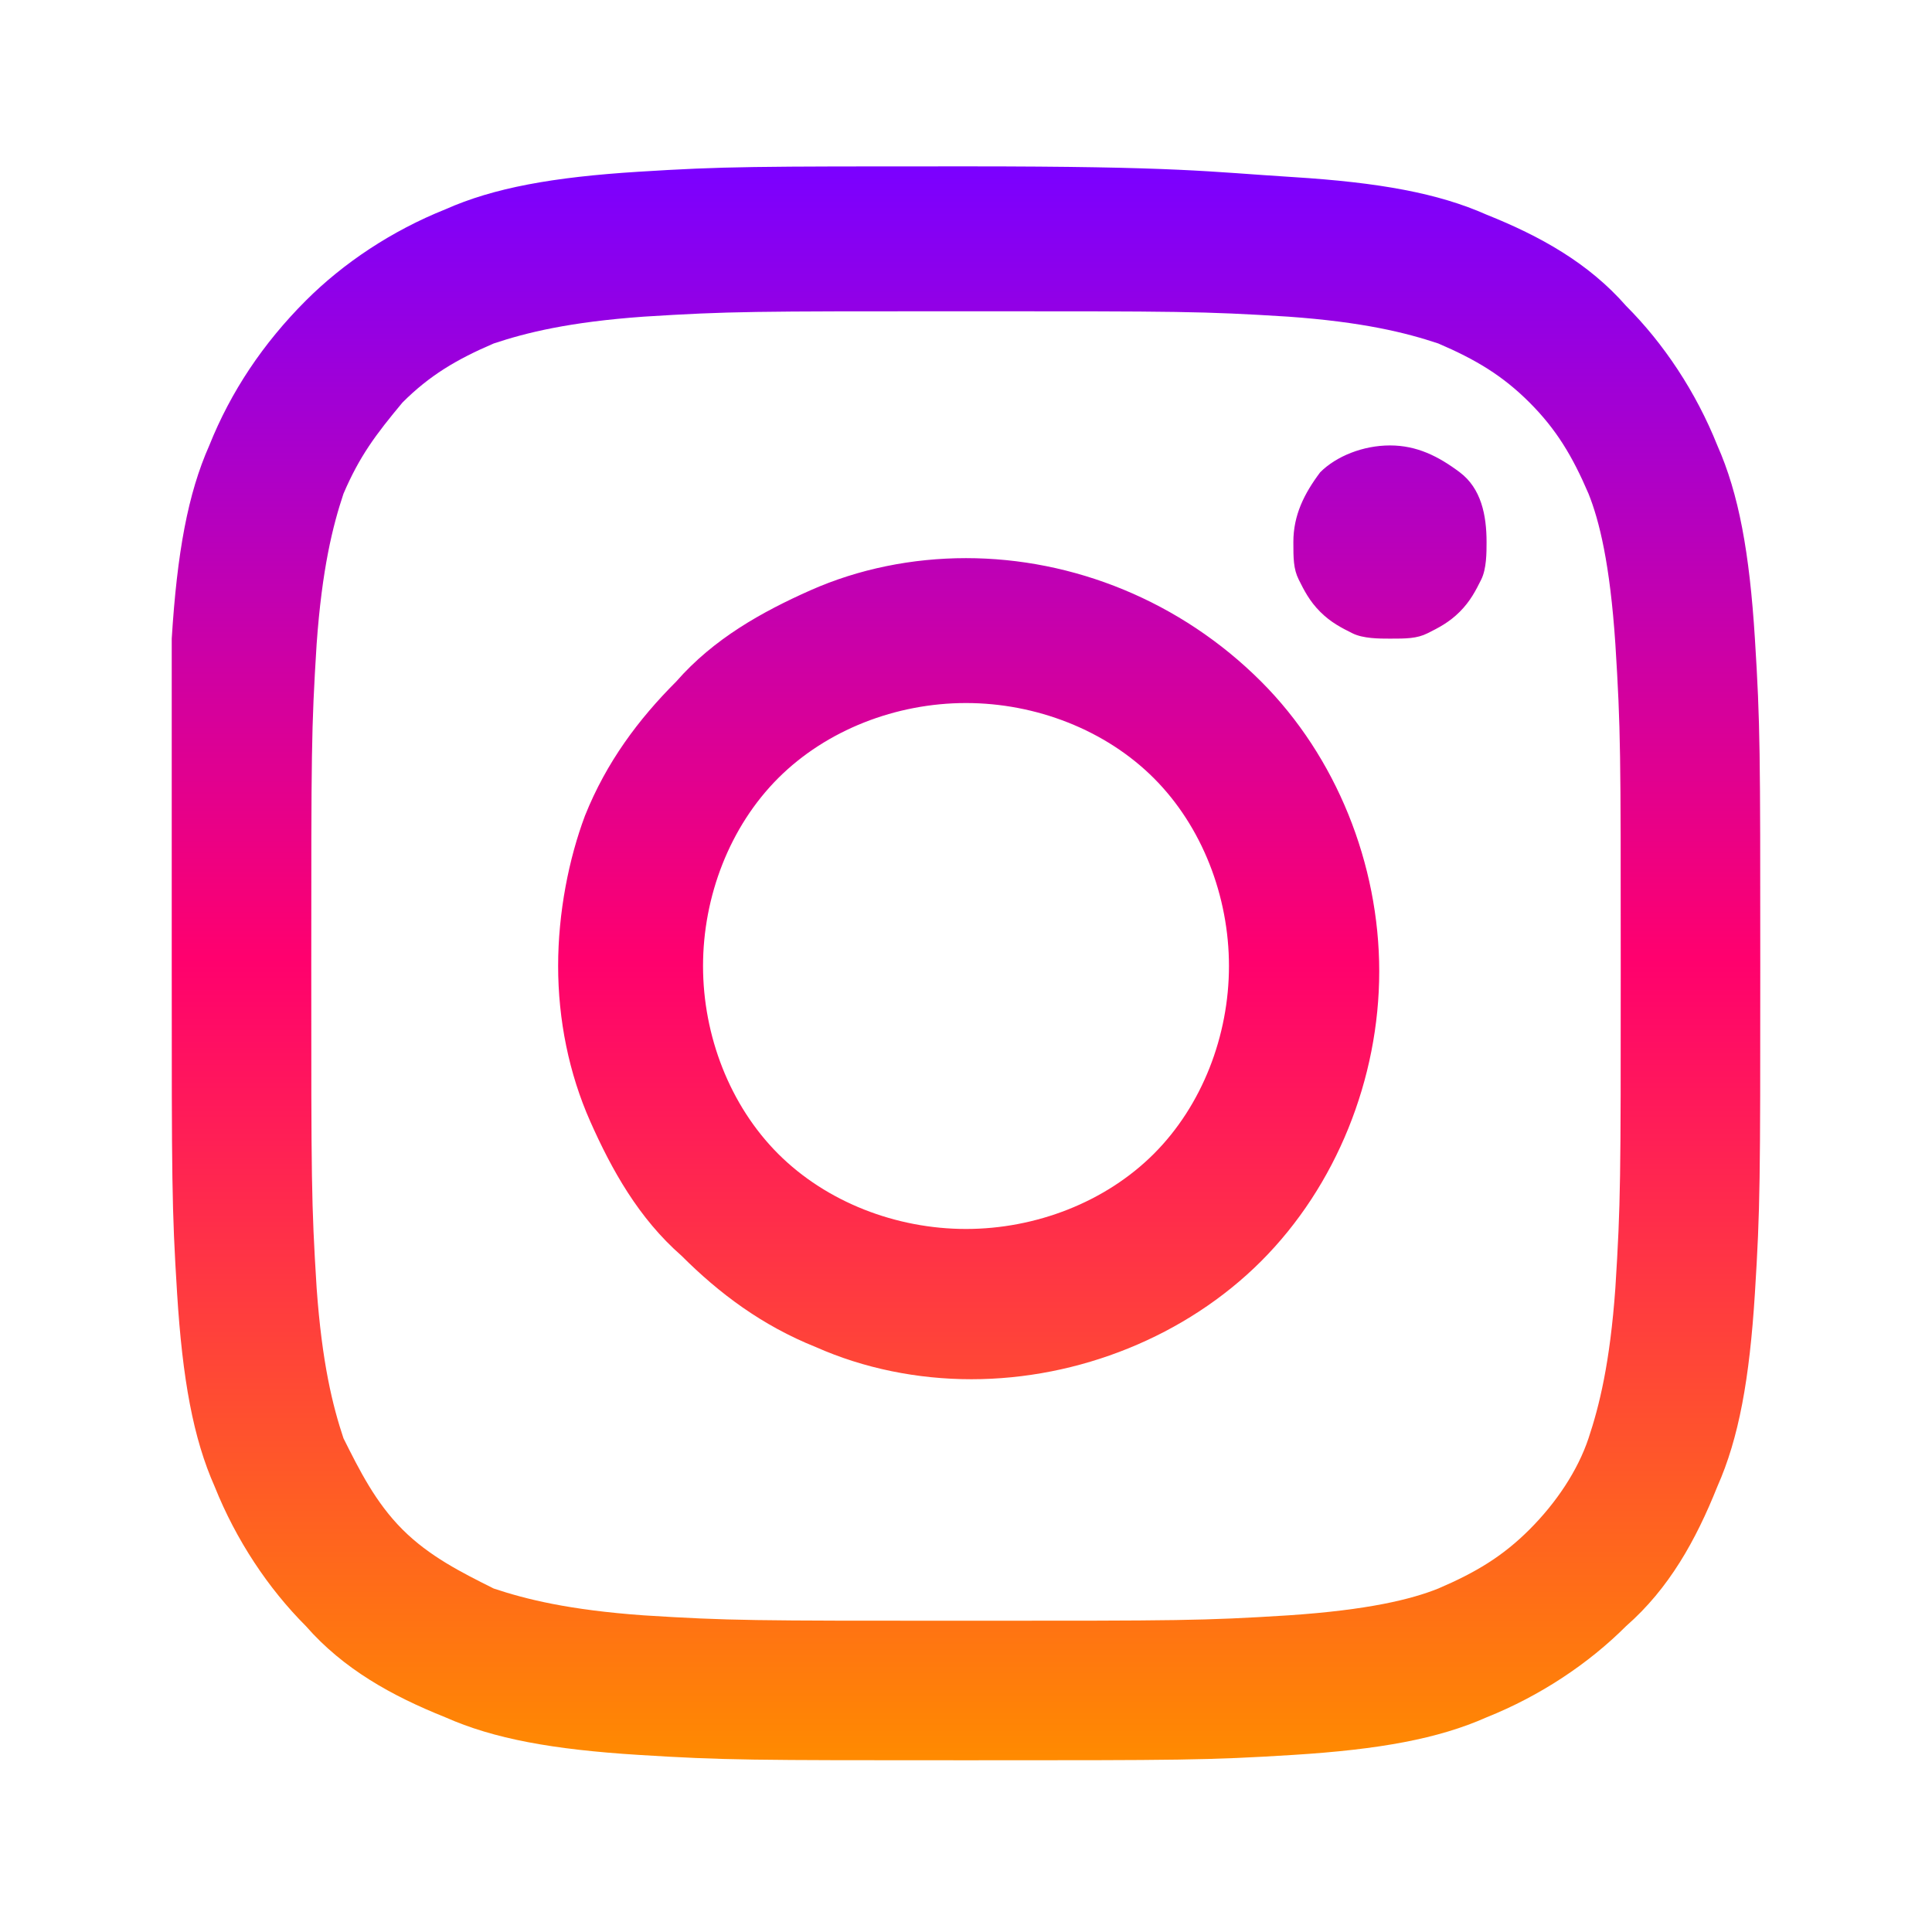
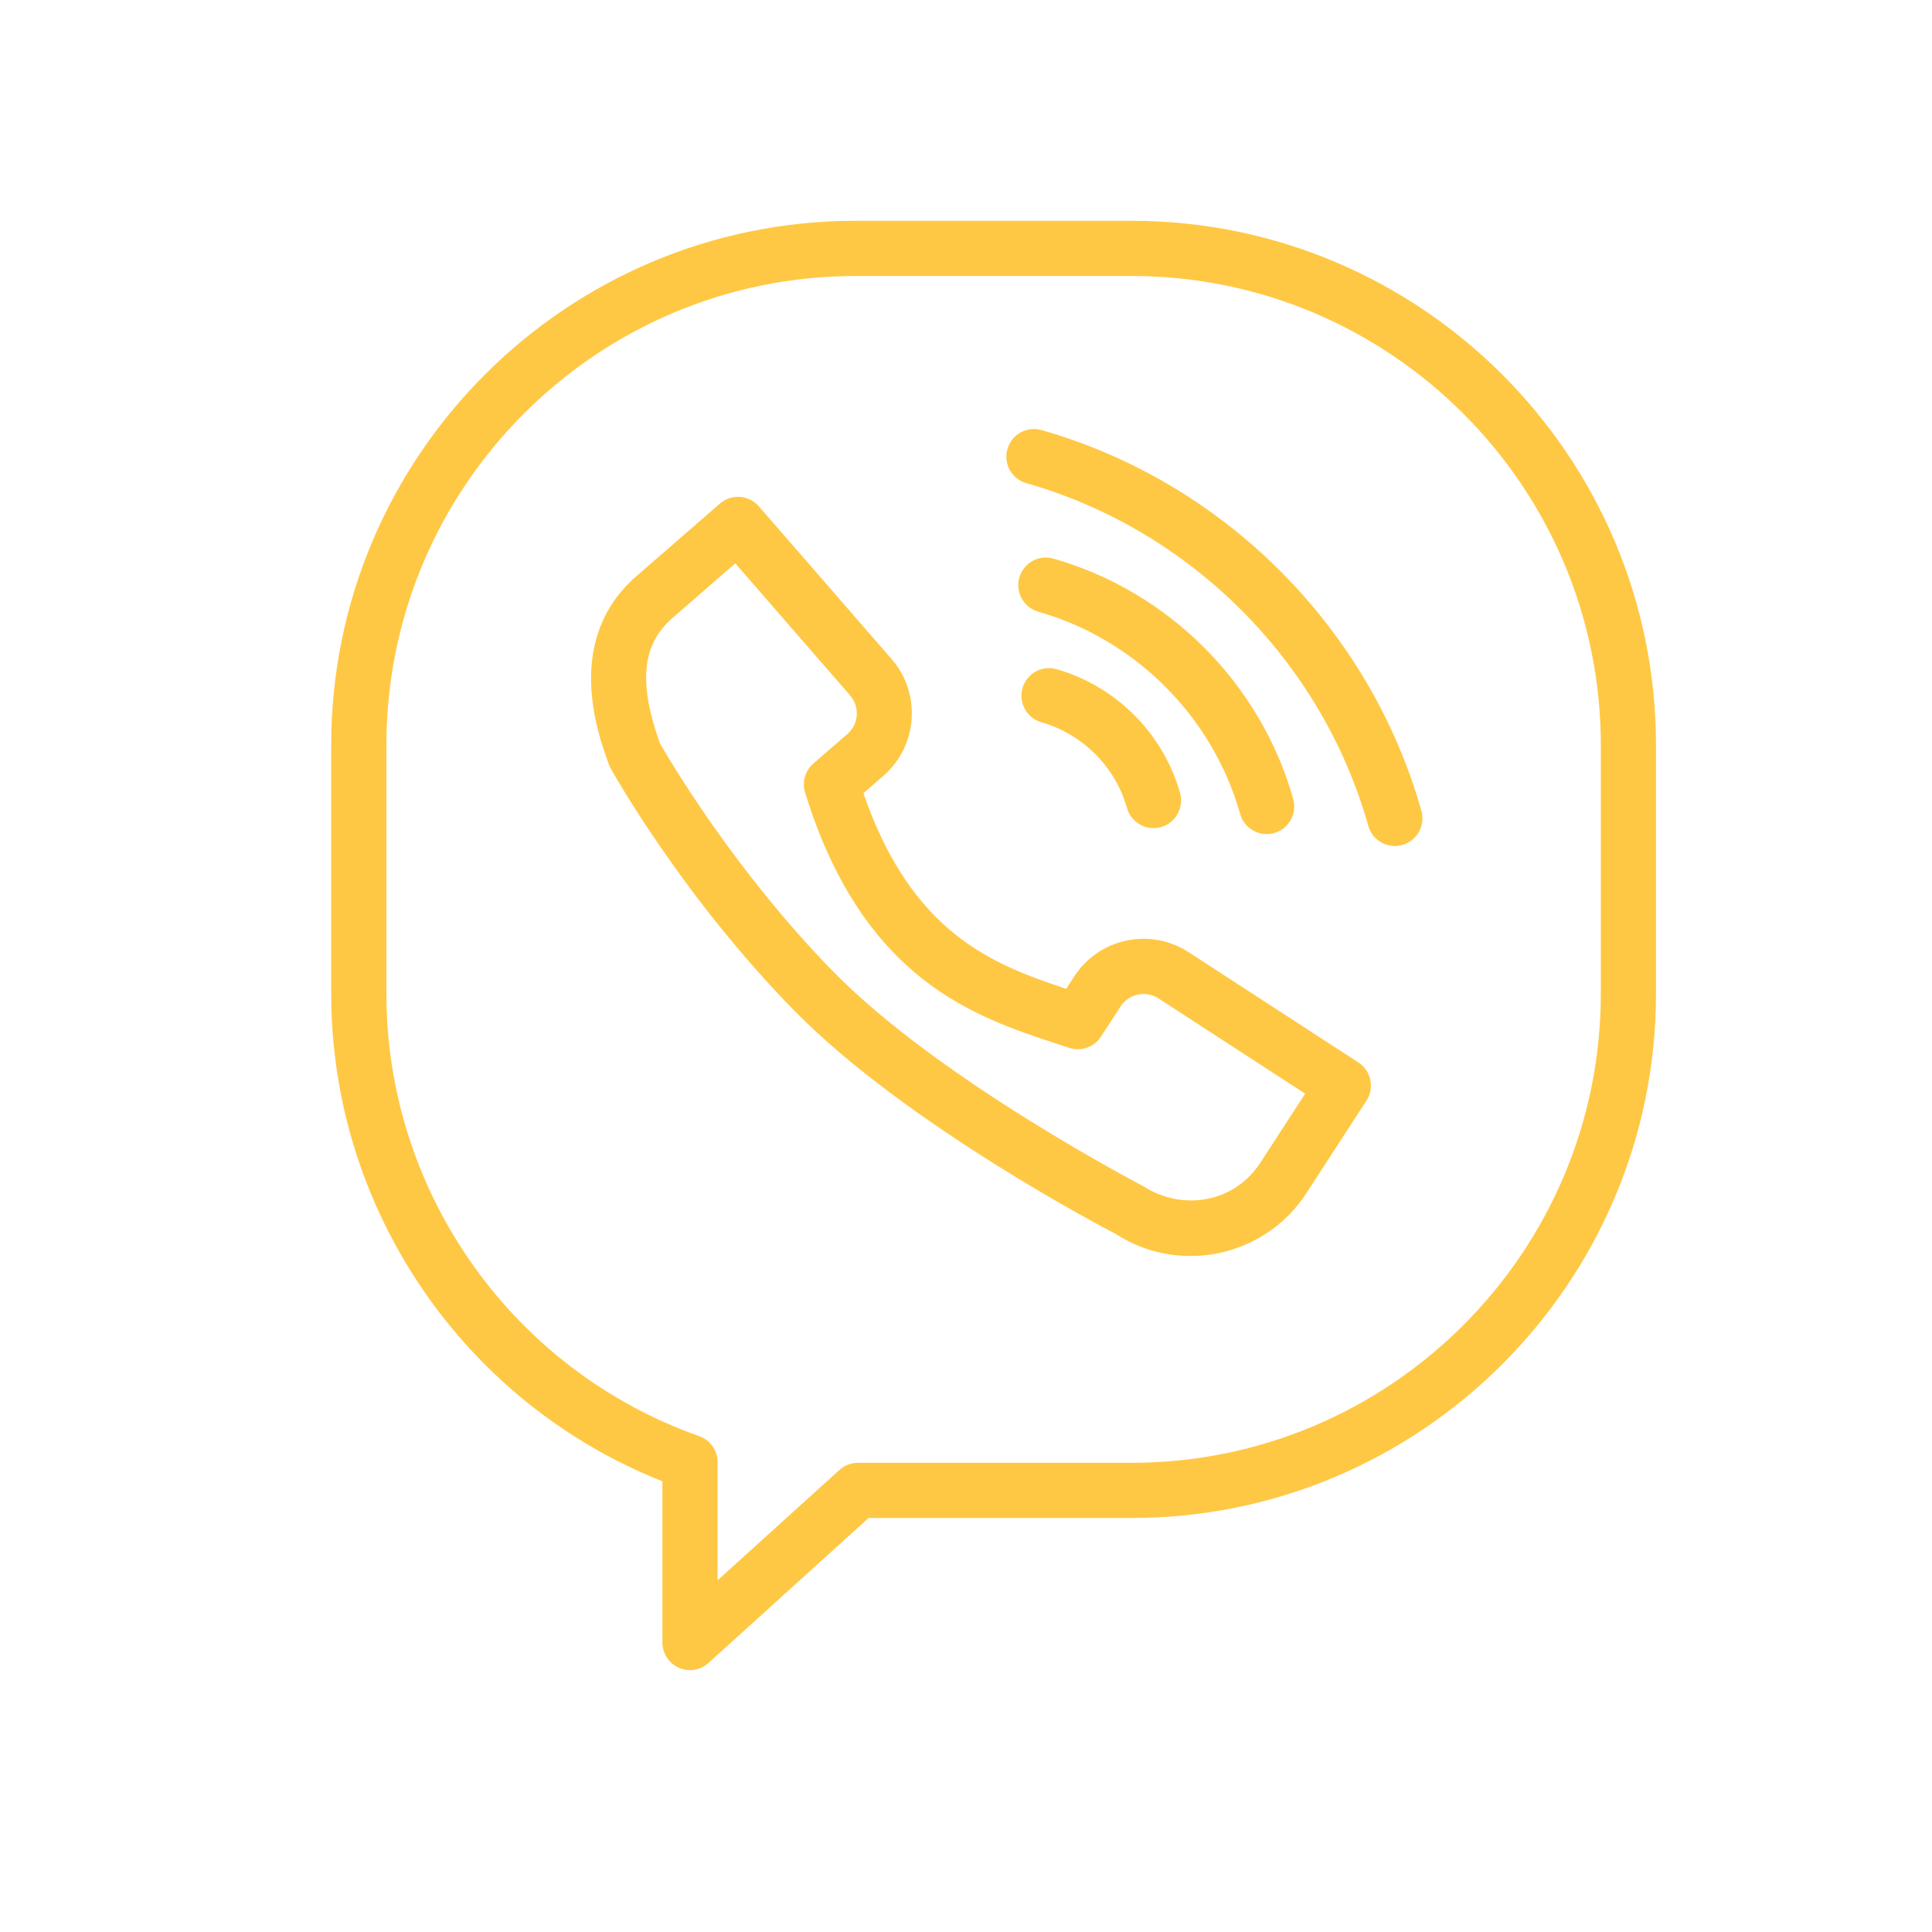
- <svg xmlns="http://www.w3.org/2000/svg" version="1.1" id="Слой_1" x="0px" y="0px" viewBox="0 0 36 36" style="enable-background:new 0 0 36 36;" xml:space="preserve">
-   <style type="text/css">
- 	.st0{fill-rule:evenodd;clip-rule:evenodd;fill:url(#SVGID_1_);}
- </style>
-   <linearGradient id="SVGID_1_" gradientUnits="userSpaceOnUse" x1="18" y1="34.85" x2="18" y2="5.15" gradientTransform="matrix(1 0 0 -1 0 38)">
-     <stop offset="0" style="stop-color:#7B00FF" />
-     <stop offset="0.495" style="stop-color:#FF006E" />
-     <stop offset="1" style="stop-color:#FF8B00" />
-   </linearGradient>
-   <path class="st0" d="M18,3.1c-4,0-4.5,0-6.1,0.1c-1.6,0.1-2.7,0.3-3.6,0.7c-1,0.4-1.9,1-2.6,1.7C4.9,6.4,4.3,7.3,3.9,8.3  c-0.4,0.9-0.6,2-0.7,3.6C3.2,13.5,3.2,14,3.2,18s0,4.5,0.1,6.1c0.1,1.6,0.3,2.7,0.7,3.6c0.4,1,1,1.9,1.7,2.6  c0.7,0.8,1.6,1.3,2.6,1.7c0.9,0.4,2,0.6,3.6,0.7c1.6,0.1,2.1,0.1,6.1,0.1c4,0,4.5,0,6.1-0.1c1.6-0.1,2.7-0.3,3.6-0.7  c1-0.4,1.9-1,2.6-1.7c0.8-0.7,1.3-1.6,1.7-2.6c0.4-0.9,0.6-2,0.7-3.6c0.1-1.6,0.1-2.1,0.1-6.1s0-4.5-0.1-6.1  c-0.1-1.6-0.3-2.7-0.7-3.6c-0.4-1-1-1.9-1.7-2.6c-0.7-0.8-1.6-1.3-2.6-1.7c-0.9-0.4-2-0.6-3.6-0.7C22.5,3.2,22,3.1,18,3.1z M18,5.8  c4,0,4.4,0,6,0.1c1.4,0.1,2.2,0.3,2.8,0.5c0.7,0.3,1.2,0.6,1.7,1.1c0.5,0.5,0.8,1,1.1,1.7c0.2,0.5,0.4,1.3,0.5,2.8  c0.1,1.6,0.1,2,0.1,6c0,4,0,4.4-0.1,6c-0.1,1.4-0.3,2.2-0.5,2.8c-0.2,0.6-0.6,1.2-1.1,1.7c-0.5,0.5-1,0.8-1.7,1.1  c-0.5,0.2-1.3,0.4-2.8,0.5c-1.6,0.1-2,0.1-6,0.1c-4,0-4.4,0-6-0.1c-1.4-0.1-2.2-0.3-2.8-0.5C8.6,29.3,8,29,7.5,28.5  C7,28,6.7,27.4,6.4,26.8C6.2,26.2,6,25.4,5.9,24c-0.1-1.6-0.1-2-0.1-6c0-4,0-4.4,0.1-6C6,10.6,6.2,9.8,6.4,9.2  C6.7,8.5,7,8.1,7.5,7.5c0.5-0.5,1-0.8,1.7-1.1C9.8,6.2,10.6,6,12,5.9C13.6,5.8,14,5.8,18,5.8z M18,22.9c-1.3,0-2.6-0.5-3.5-1.4  c-0.9-0.9-1.4-2.2-1.4-3.5c0-1.3,0.5-2.6,1.4-3.5c0.9-0.9,2.2-1.4,3.5-1.4s2.6,0.5,3.5,1.4s1.4,2.2,1.4,3.5c0,1.3-0.5,2.6-1.4,3.5  S19.3,22.9,18,22.9z M18,10.4c-1,0-2,0.2-2.9,0.6c-0.9,0.4-1.8,0.9-2.5,1.7c-0.7,0.7-1.3,1.5-1.7,2.5C10.6,16,10.4,17,10.4,18  s0.2,2,0.6,2.9c0.4,0.9,0.9,1.8,1.7,2.5c0.7,0.7,1.5,1.3,2.5,1.7c0.9,0.4,1.9,0.6,2.9,0.6c2,0,4-0.8,5.4-2.2  c1.4-1.4,2.2-3.4,2.2-5.4s-0.8-4-2.2-5.4C22,11.2,20,10.4,18,10.4z M27.7,10.1c0,0.2,0,0.5-0.1,0.7c-0.1,0.2-0.2,0.4-0.4,0.6  c-0.2,0.2-0.4,0.3-0.6,0.4c-0.2,0.1-0.4,0.1-0.7,0.1c-0.2,0-0.5,0-0.7-0.1c-0.2-0.1-0.4-0.2-0.6-0.4c-0.2-0.2-0.3-0.4-0.4-0.6  c-0.1-0.2-0.1-0.4-0.1-0.7c0-0.5,0.2-0.9,0.5-1.3c0.3-0.3,0.8-0.5,1.3-0.5c0.5,0,0.9,0.2,1.3,0.5S27.7,9.6,27.7,10.1z" />
+ <svg xmlns="http://www.w3.org/2000/svg" width="35" height="35" viewBox="0 0 35 35" fill="none">
+   <path d="M20.5 4H15.499C10.261 4 6 8.261 6 13.498V18.003C6 21.902 8.396 25.407 12 26.835V29.756C12 29.953 12.117 30.133 12.297 30.212C12.363 30.241 12.431 30.256 12.5 30.256C12.621 30.256 12.742 30.211 12.835 30.126L15.735 27.5H20.5C25.738 27.5 30 23.239 30 18.003V13.498C30 8.261 25.738 4 20.5 4ZM29 18.003C29 22.688 25.188 26.5 20.5 26.5H15.542C15.418 26.5 15.299 26.546 15.207 26.63L13 28.628V26.488C13 26.276 12.867 26.087 12.666 26.017C9.277 24.819 7 21.598 7 18.003V13.498C7 8.812 10.813 5 15.499 5H20.5C25.188 5 29 8.812 29 13.498V18.003V18.003Z" fill="#FFC844" />
+   <path d="M24.608 19.247L21.535 17.251C21.199 17.032 20.799 16.958 20.407 17.039C20.015 17.122 19.678 17.353 19.46 17.691L19.315 17.913C17.985 17.473 16.519 16.912 15.641 14.37L16.004 14.054C16.628 13.512 16.694 12.563 16.151 11.938L13.747 9.172C13.566 8.964 13.25 8.942 13.042 9.123L11.532 10.435C10.208 11.586 10.827 13.288 11.03 13.848C11.039 13.873 11.05 13.897 11.063 13.92C11.116 14.014 12.369 16.251 14.394 18.313C16.426 20.384 20.096 22.296 20.208 22.351C20.627 22.623 21.099 22.754 21.565 22.754C22.384 22.754 23.187 22.352 23.666 21.616L24.755 19.939C24.905 19.707 24.839 19.397 24.608 19.247ZM22.827 21.071C22.377 21.765 21.446 21.962 20.711 21.488C20.674 21.469 17.029 19.571 15.107 17.613C13.311 15.784 12.119 13.751 11.956 13.468C11.56 12.357 11.63 11.675 12.188 11.19L13.321 10.206L15.397 12.594C15.581 12.806 15.56 13.116 15.349 13.299L14.735 13.832C14.586 13.962 14.527 14.168 14.585 14.357C15.631 17.756 17.665 18.423 19.15 18.911L19.367 18.982C19.583 19.055 19.82 18.972 19.944 18.781L20.299 18.235C20.372 18.122 20.484 18.045 20.614 18.018C20.744 17.99 20.877 18.016 20.99 18.089L23.644 19.813L22.827 21.071Z" fill="#FFC844" />
+   <path d="M19.141 12.123C18.875 12.047 18.599 12.201 18.523 12.467C18.448 12.733 18.602 13.009 18.867 13.085C19.612 13.297 20.206 13.892 20.416 14.637C20.478 14.857 20.678 15.002 20.897 15.002C20.942 15.002 20.987 14.995 21.033 14.983C21.298 14.908 21.453 14.632 21.378 14.366C21.075 13.289 20.217 12.43 19.141 12.123Z" fill="#FFC844" />
+   <path d="M22.947 15.11C22.992 15.11 23.037 15.104 23.083 15.091C23.349 15.016 23.503 14.739 23.428 14.474C22.838 12.383 21.174 10.714 19.084 10.12C18.818 10.043 18.542 10.198 18.466 10.464C18.391 10.729 18.545 11.006 18.81 11.082C20.569 11.582 21.969 12.986 22.466 14.745C22.528 14.966 22.728 15.11 22.947 15.11Z" fill="#FFC844" />
+   <path d="M18.868 7.791C18.602 7.715 18.325 7.869 18.25 8.136C18.174 8.401 18.328 8.678 18.594 8.753C21.573 9.601 23.947 11.98 24.788 14.961C24.85 15.181 25.05 15.326 25.269 15.326C25.314 15.326 25.359 15.32 25.405 15.307C25.67 15.232 25.825 14.956 25.75 14.69C24.816 11.377 22.179 8.734 18.868 7.791Z" fill="#FFC844" />
</svg>
